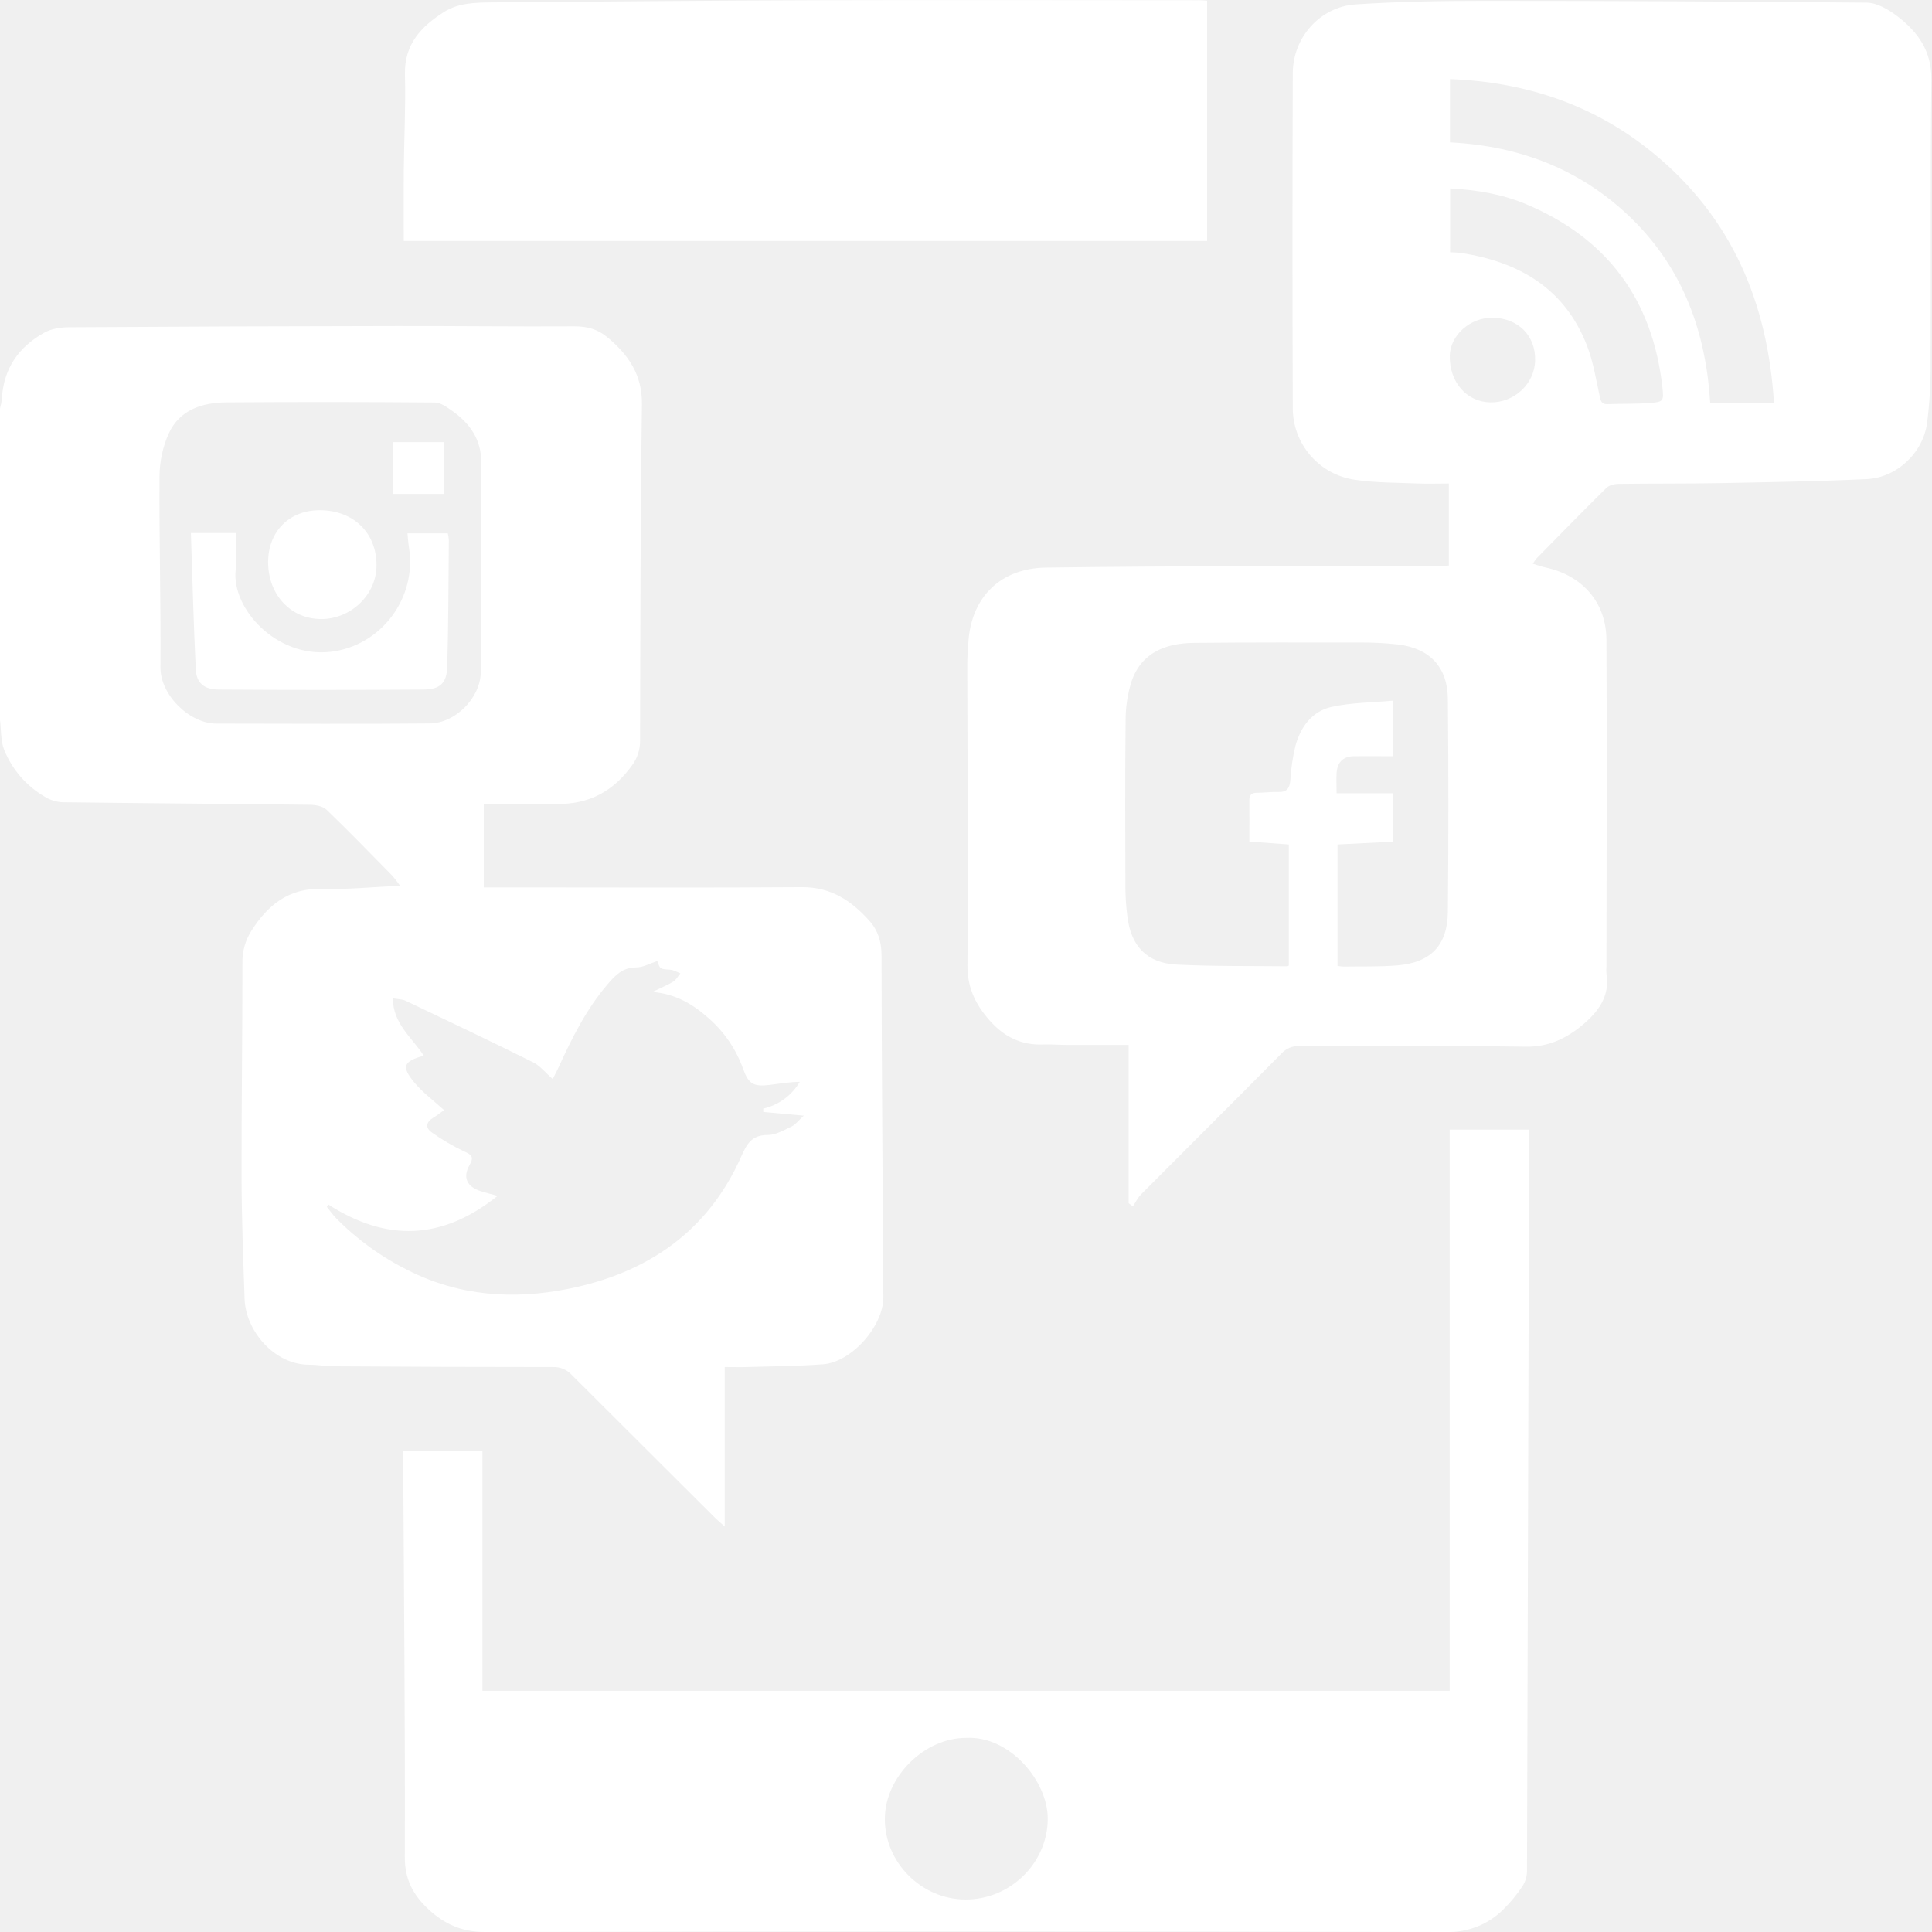
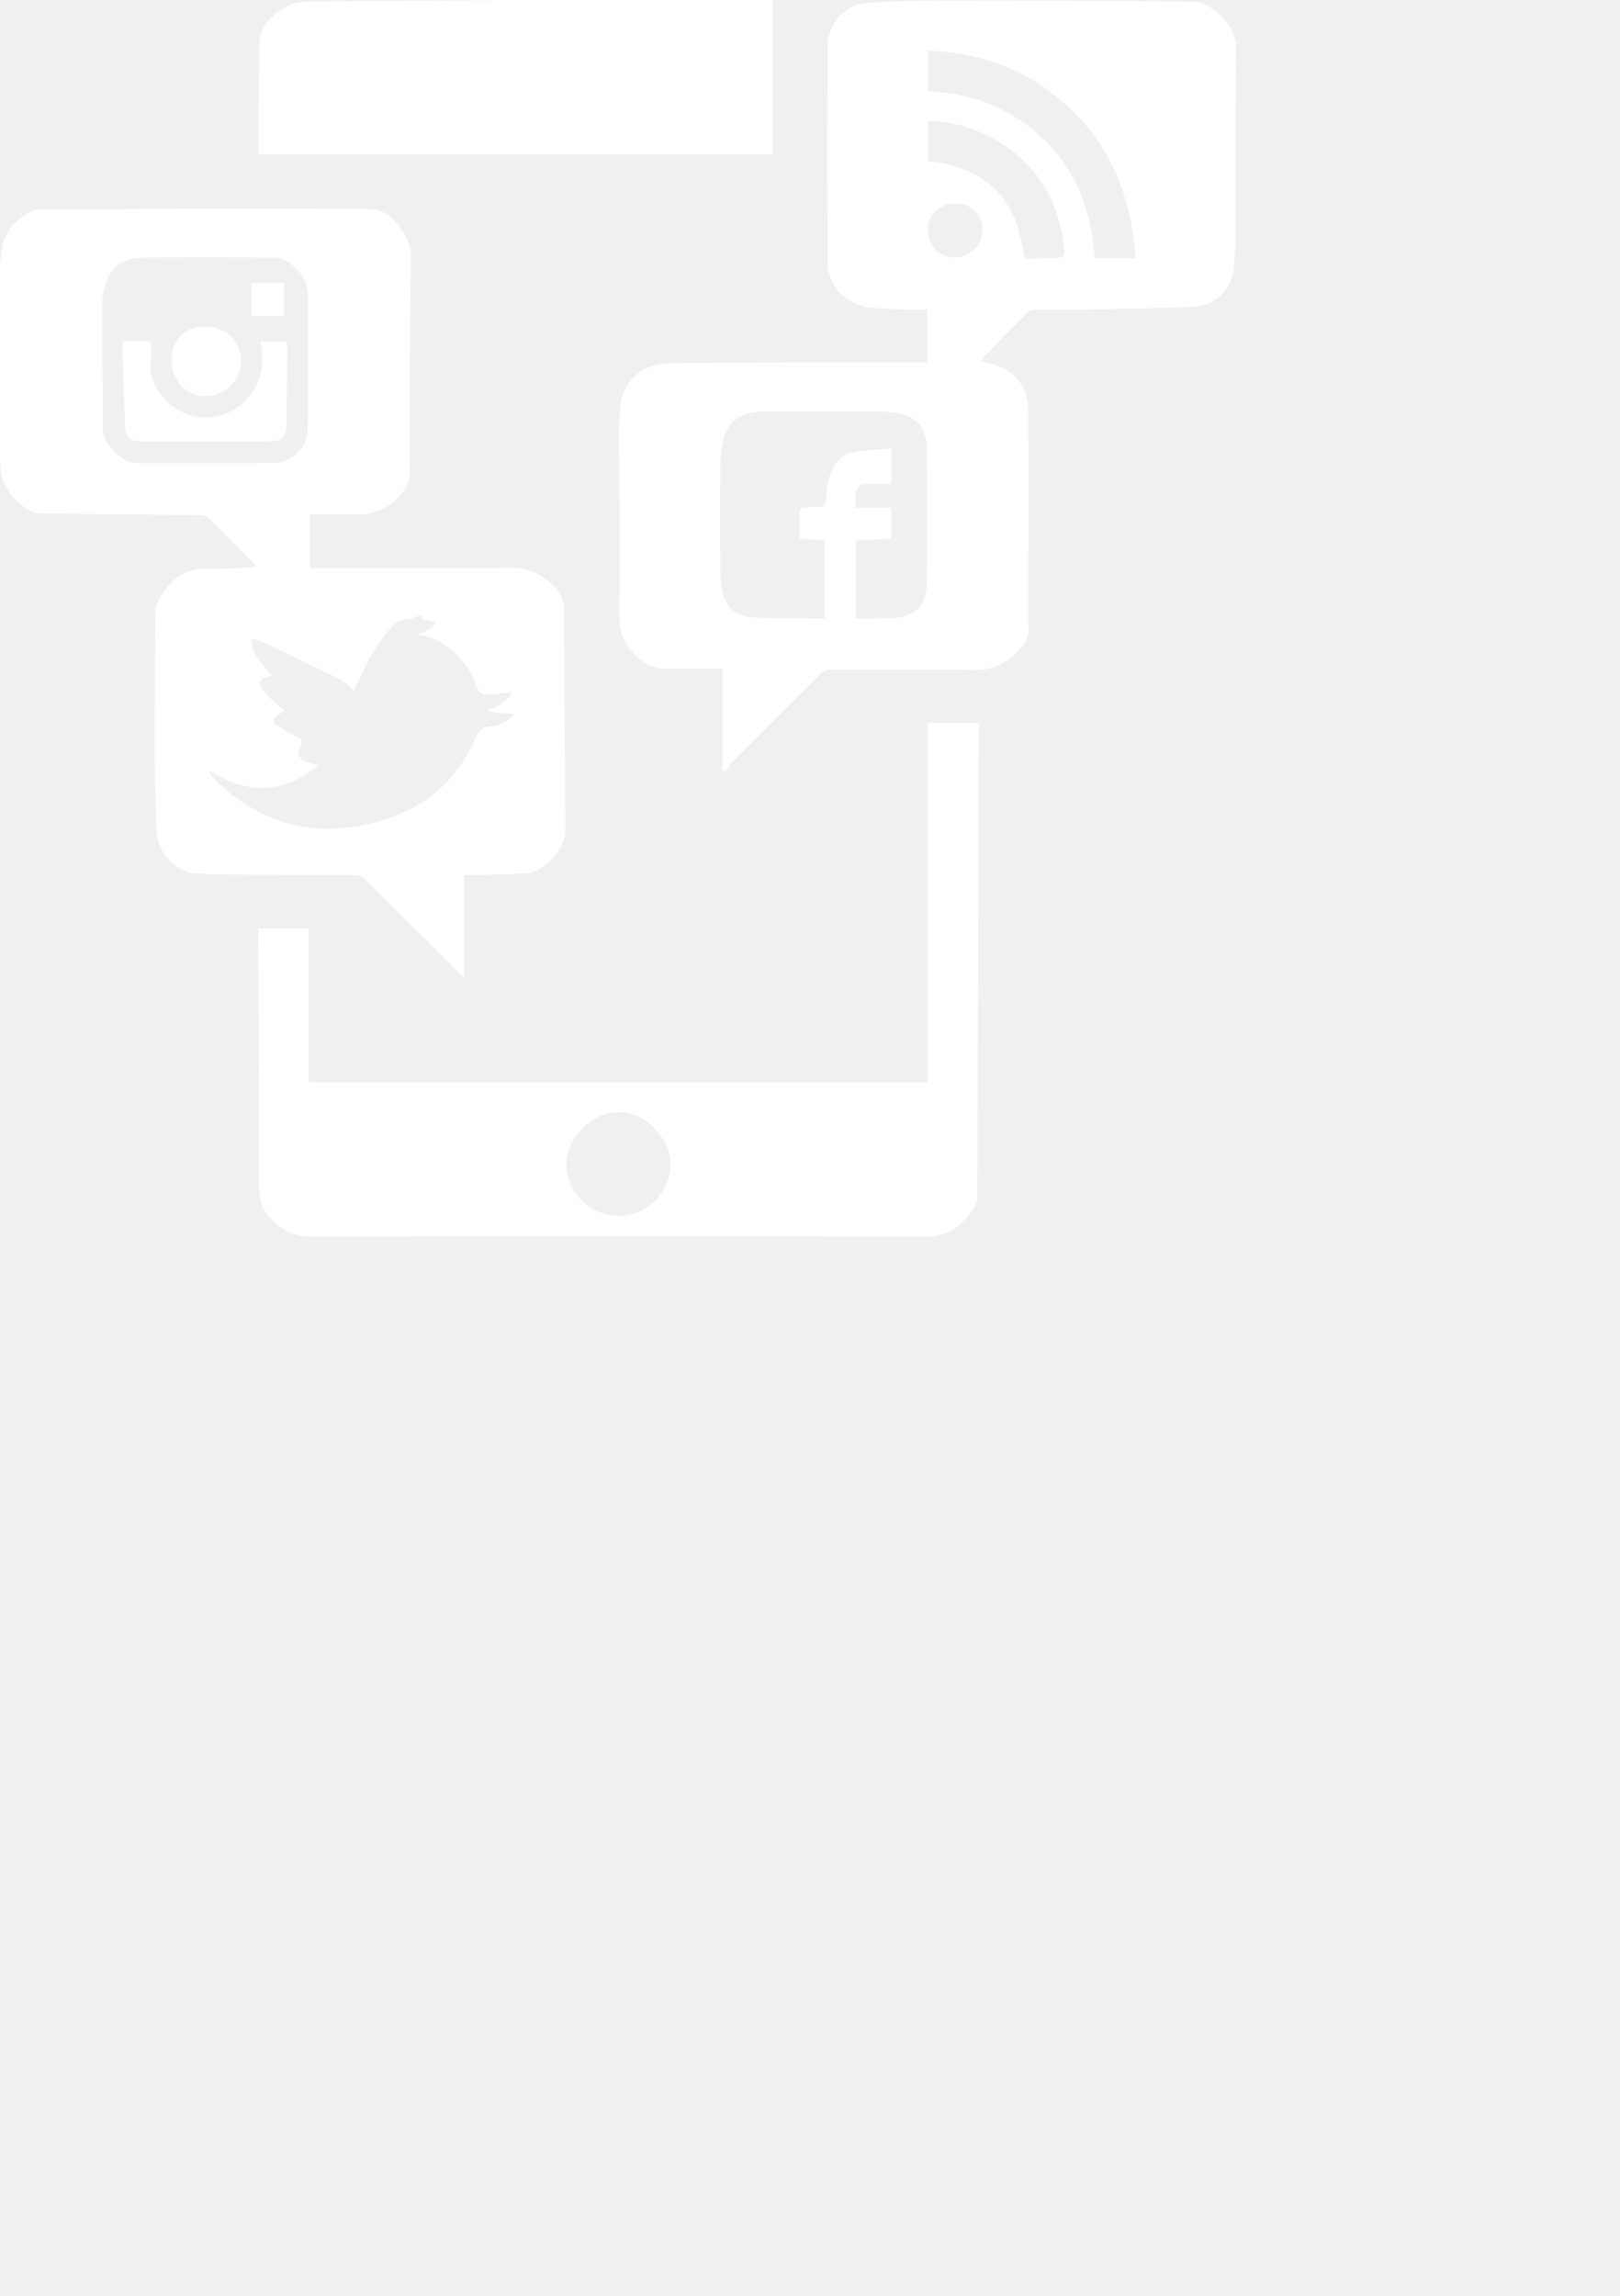
- <svg xmlns="http://www.w3.org/2000/svg" id="Capa_1" data-name="Capa 1" viewBox="0 0 899.27 899.58">
+ <svg xmlns="http://www.w3.org/2000/svg" id="Capa_1" data-name="Capa 1" viewBox="0 0 1178.35 1670.24">
  <defs>
    <style>.cls-1{fill:#fff;}</style>
  </defs>
  <path class="cls-1" d="M51,232a29,29,0,0,0,.87-4.34c.68-14.1,7.74-24.27,19.72-30.95,3.3-1.84,7.64-2.51,11.5-2.53q76.49-.48,153-.57c27.5-.05,55,.31,82.5.14,5.84,0,10.64,1.32,15.1,5,9.88,8.19,16.39,17.49,16.21,31.39-.7,52.16-.74,104.33-.87,156.49a18.84,18.84,0,0,1-3.73,11.5c-8.58,12-20,18.21-34.83,18-11.29-.14-22.59,0-34.21,0V455h18.56c43.17,0,86.33.21,129.5-.12,13.43-.1,23,6.2,31.4,15.56,4.16,4.64,5.73,9.89,5.74,16.33.08,53,.53,106,.85,159,.08,13.43-14.71,30.27-28.12,31.28-11.79.88-23.63.91-35.45,1.27-3.14.1-6.28,0-10.28,0v74.25c-2.19-2-3.51-3-4.72-4.25q-33.31-33.15-66.56-66.37a11.23,11.23,0,0,0-8.74-3.62q-50.75,0-101.49-.35c-4,0-8-.72-12-.73-16.29,0-29.56-15.85-30.06-30.61-.63-18.64-1.36-37.29-1.41-55.94-.08-33.5.43-67,.4-100.49a26.73,26.73,0,0,1,4.17-15c7.7-12.1,17.45-20,33-19.54,11.6.37,23.26-.86,36.22-1.44a53.91,53.91,0,0,0-3.48-4.56c-10.17-10.34-20.25-20.76-30.69-30.81-1.73-1.66-5.06-2.3-7.66-2.33-38.49-.47-77-.7-115.48-1.19a17.2,17.2,0,0,1-8.23-2.64A44.56,44.56,0,0,1,53,391.1c-1.74-4.26-1.41-9.37-2-14.1ZM203.84,602.63l-.65,1.15c1.46,1.78,2.79,3.69,4.4,5.34a125.2,125.2,0,0,0,33.46,24.18c23.75,12,48.89,13.75,74.48,8.64,36.77-7.36,65.06-26.55,80.61-61.67,2.69-6.06,5-10,12.4-10,3.73,0,7.56-2.3,11.14-4,1.74-.82,3-2.64,5.57-5l-18.86-1.72V558a26.64,26.64,0,0,0,17-12.46c-4.84,0-9.35.86-13.91,1.41-7.61.92-9.93-.37-12.5-7.53a56.23,56.23,0,0,0-15.81-23.32c-7.2-6.44-15.18-11.49-26.4-12.44,4.1-2,7-3.13,9.66-4.76,1.4-.87,2.27-2.57,3.38-3.9-1.59-.58-3.14-1.57-4.75-1.68-4.69-.33-4.7-.19-6-4.06-3.31,1.08-6.61,3-9.93,3-6.2,0-9.65,3.66-13.16,7.76-10,11.65-16.72,25.2-23,39-.79,1.72-1.7,3.38-2.62,5.19-3.36-2.93-5.86-6.17-9.15-7.8-19.65-9.77-39.47-19.19-59.29-28.62-1.64-.78-3.67-.73-6-1.16.07,11.91,9,18.32,14.41,26.72-9.56,2.62-10.56,5.08-4.35,12.53,3.91,4.7,9,8.43,13.79,12.81-1.3.92-3.08,2.35-5,3.53-3.51,2.14-3.81,4.76-.53,7A98.44,98.44,0,0,0,267,577.86c3.52,1.57,4.86,2.52,2.66,6.36-3.33,5.81-1.27,10.17,5.23,12.24,2.25.72,4.55,1.26,7.82,2.15C256.69,619.49,230.75,619.93,203.84,602.63ZM275,305.09h.08c0-16-.06-32,0-48,.05-10.49-5.14-18-13.31-23.81-2.49-1.76-5.46-4-8.23-4.06q-48.48-.41-97-.06c-11.39.08-21.92,3.41-27,14.54a49.68,49.68,0,0,0-4.26,19.75c-.2,29.65.66,59.31.43,89-.11,13.12,13.72,26.28,25.93,26.27,33.15,0,66.31.26,99.46-.07,11.87-.11,23.43-11.73,23.76-23.58C275.39,338.41,275,321.75,275,305.09Z" transform="translate(-51 -41.8)" />
  <path class="cls-1" d="M576.53,602.05v-73.7c-9.79,0-19.07,0-28.34,0-3.83,0-7.67-.36-11.5-.21-10.26.41-18.33-3.69-25-11.3-6.43-7.35-10.3-15.12-10.22-25.52.35-46.65,0-93.32-.09-140,0-3.66.28-7.33.55-11,1.52-20.77,15.17-33.95,36.08-34.24,30.82-.43,61.65-.58,92.48-.69,30-.1,60,0,90,0,1.62,0,3.23-.16,5.13-.26V266.94c-4.9,0-9.52.17-14.13,0-10-.44-20.06-.26-29.87-1.78a33.7,33.7,0,0,1-28.67-33.39q-.29-78,0-155.95C653,59.26,665.63,45,682.14,43.85c19.92-1.33,40-1.64,59.93-1.65q89,0,178,.83c4.93,0,10.44,3.3,14.59,6.49,9.44,7.29,15.8,16.12,15.63,29.39-.56,44.16-.17,88.32-.36,132.48a208.85,208.85,0,0,1-1.64,27.4c-1.92,13.93-14.12,25.44-28.14,26.1-22.79,1.07-45.62,1.43-68.44,1.87-15.66.29-31.33.13-47,.35-2,0-4.48.63-5.79,1.92-10.92,10.76-21.62,21.74-32.37,32.67a25.55,25.55,0,0,0-1.85,2.58c2.23.67,4,1.34,5.88,1.74,17.08,3.62,28.31,16.18,28.41,33.64.28,50.66.06,101.31,0,152a21.52,21.52,0,0,0,0,3.5c1.77,10.61-4,17.93-11.29,24-7.48,6.22-15.81,10.18-26.31,10-35.16-.49-70.33-.16-105.49-.29a10.57,10.57,0,0,0-8.26,3.49C626,554.25,604.11,576,582.37,597.86c-1.58,1.59-2.59,3.74-3.87,5.63Zm56.19-168.42c0-6.79.07-12.95,0-19.1-.05-2.56,1-3.58,3.5-3.6,3.33,0,6.66-.49,10-.38,4.12.14,5.31-1.86,5.61-5.65a88.56,88.56,0,0,1,2.34-15.75c2.39-8.85,7.71-16.17,16.82-18.2s18.69-2,28.44-2.9v25.87c-6.31,0-12.27-.11-18.23,0-5,.12-7.57,3-7.86,7.91-.16,2.91,0,5.84,0,9.32h26.08V433.7L673.77,435v56.57a27.75,27.75,0,0,0,3,.29c8.33-.14,16.69.14,25-.57,15.48-1.31,23.24-9.36,23.39-25q.47-49.48,0-99c-.13-14.91-8.47-23.67-23.3-25.42a155.64,155.64,0,0,0-17.94-.91c-25.66,0-51.32-.08-77,.18-13,.14-24.29,4.34-29,17.78a59.71,59.71,0,0,0-2.81,18.6c-.3,26.16-.17,52.32-.09,78.48a108.26,108.26,0,0,0,.91,12.45c1.62,13.83,9.08,21.79,22.91,22.48,17.12.87,34.3.6,51.45.79a1.23,1.23,0,0,0,.81-.33V435Zm93.42-325.54c33.11,1.68,61.82,13,85.18,36.07,23.61,23.36,34,52.68,36,85.35H877c-2.89-46.78-19.61-86.4-56.14-116.36C793.41,90.62,761.61,80,726.14,78.61Zm.06,51.17c1.73.1,3.37.07,5,.32,27.15,4.16,48.45,16.54,58.78,43.27,2.9,7.53,4.18,15.71,5.91,23.66.51,2.31,1,3.59,3.69,3.48,6.48-.26,13-.05,19.47-.54s6.73-.86,6-7.31c-4.56-40.88-25.72-69.5-63.73-85.38-11.1-4.63-22.84-6.55-35.1-7.23Zm20,30.48c-10.56-.24-20,8.12-20.15,17.82-.18,12.13,7.78,21.31,18.73,21.59,11.24.29,20.8-8.6,21-19.56C766.06,198.17,758,190,746.19,189.74Z" transform="translate(-51 -41.8)" />
  <path class="cls-1" d="M726,567.79h37c0,1.93,0,3.68,0,5.42q-.48,170-1,339.95a13,13,0,0,1-2.09,6.87A65.94,65.94,0,0,1,751,930.85a35.87,35.87,0,0,1-26.34,10.53q-224-.5-447.94,0c-10.81,0-18.94-3.79-26.31-10.66-7-6.53-11-13.85-10.92-24.34.2-60.82-.41-121.65-.74-182.47,0-2.11,0-4.22,0-6.62h36.89v111.8H726ZM501,851c-19.49-.15-37.91,18.07-38,37.6C462.87,909,480,926.17,500.5,926.26c20.87.1,38.24-16.93,38.35-37.49C539,871.25,521.21,850,501,851Z" transform="translate(-51 -41.8)" />
  <path class="cls-1" d="M613.06,42.1V154H239c0-11-.09-21.72,0-32.49.15-15,.93-30,.55-45-.36-14.09,7.56-22.4,18.22-29.15C264.54,43.1,272.34,43,280,42.91c50.64-.37,101.28-.86,151.92-1,58.81-.17,117.62,0,176.43,0C609.84,41.86,611.3,42,613.06,42.1Zm-112.3,76v-1.19c21.48,0,43,.11,64.46-.06,7.48-.06,15-.85,22.44-1.23,4.21-.21,6.46-2.37,6.68-6.52.26-5,.54-10,.5-15-.09-12.84-1.14-14.34-13.85-14.44q-74.71-.59-149.42-.57c-6.29,0-12.61,1-18.85,2-4.75.73-7.23,3.81-6.9,8.81.3,4.66.45,9.32.88,14,1,11,1.86,11.84,12.62,12.14Q460,117.16,500.76,118.11Z" transform="translate(-51 -41.8)" />
  <path class="cls-1" d="M500.76,118.11q-40.71-1-81.43-2.08c-10.76-.3-11.61-1.17-12.62-12.14-.43-4.64-.58-9.3-.88-14-.33-5,2.15-8.08,6.9-8.81,6.24-1,12.56-2,18.85-2q74.7,0,149.42.57c12.71.1,13.76,1.6,13.85,14.44,0,5-.24,10-.5,15-.22,4.15-2.47,6.31-6.68,6.52-7.48.38-15,1.17-22.44,1.23-21.49.17-43,.06-64.46.06Z" transform="translate(-51 -41.8)" />
  <path class="cls-1" d="M139.89,290h20.93c0,5.91.54,11.58-.09,17.13-2,17.93,18.81,40.92,43.94,38.19,23.73-2.57,40.66-25.19,36.72-48.82-.32-2-.42-3.95-.67-6.37h18.8a19.53,19.53,0,0,1,.47,3.16c-.18,19.64-.19,39.29-.74,58.92-.22,7.61-3.35,10.6-11,10.66q-47.68.33-95.39,0c-6.91-.05-10.4-3.08-10.7-9.45C141.14,332.51,140.62,311.57,139.89,290Z" transform="translate(-51 -41.8)" />
  <path class="cls-1" d="M175.84,303.61c0-14.32,9.86-24.29,24.09-24.25,15.67.05,26.42,10.51,26.38,25.68,0,13.64-11.86,25.07-25.89,25S175.88,318.74,175.84,303.61Z" transform="translate(-51 -41.8)" />
  <path class="cls-1" d="M233.87,271.79V247.68h23.94v24.11Z" transform="translate(-51 -41.8)" />
  <rect class="cls-1" x="351.86" y="30.95" width="198.25" height="51.75" />
</svg>
